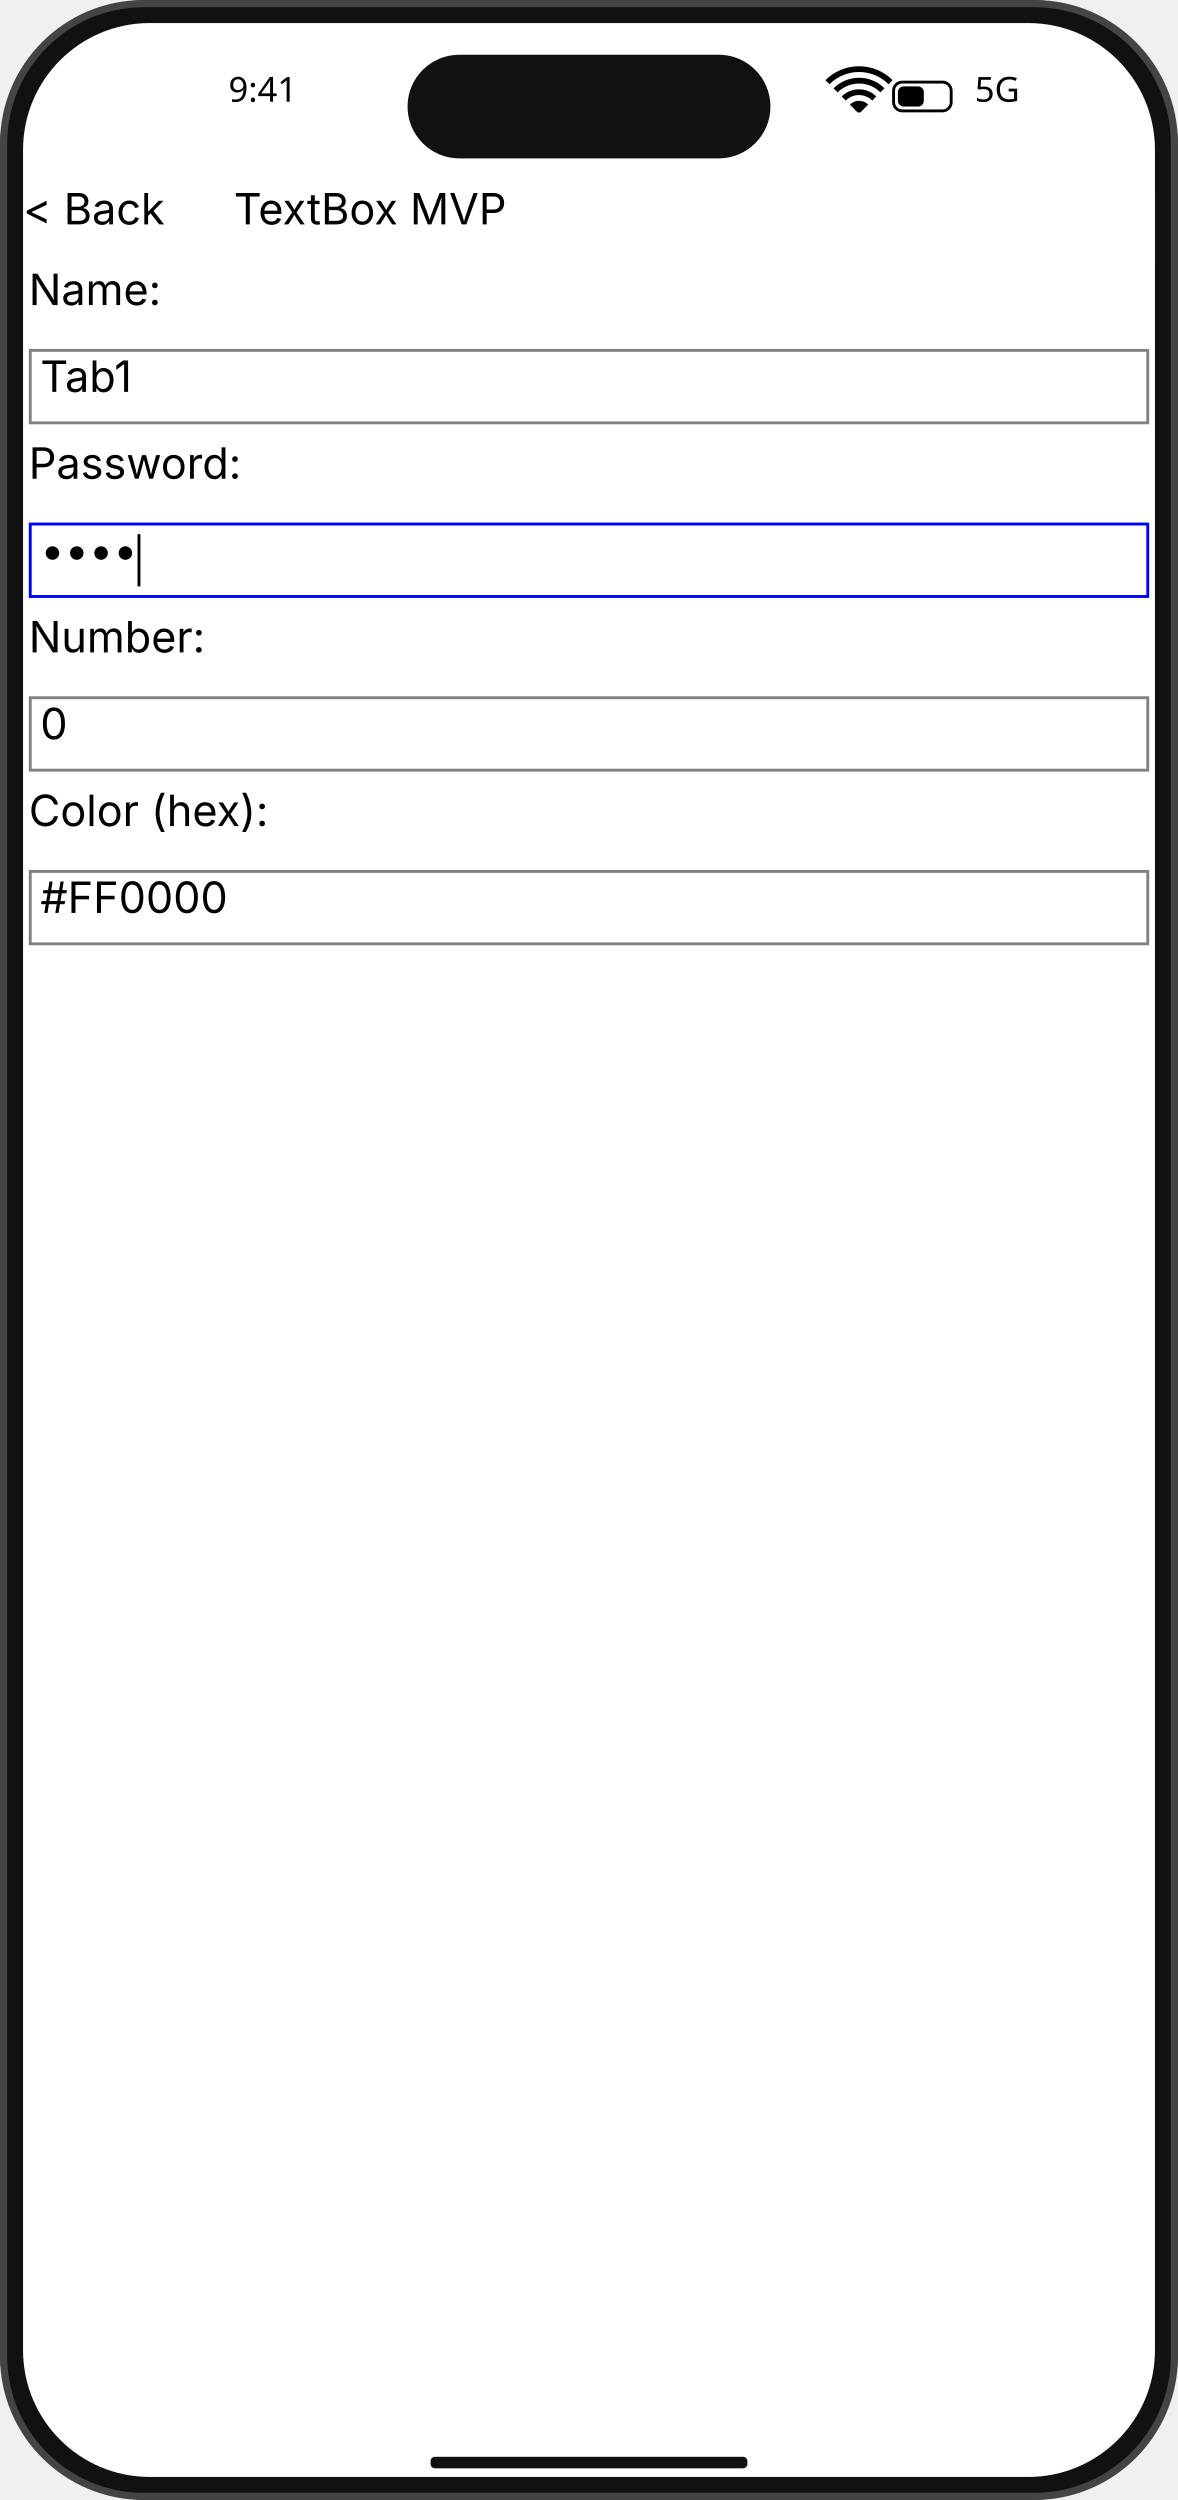
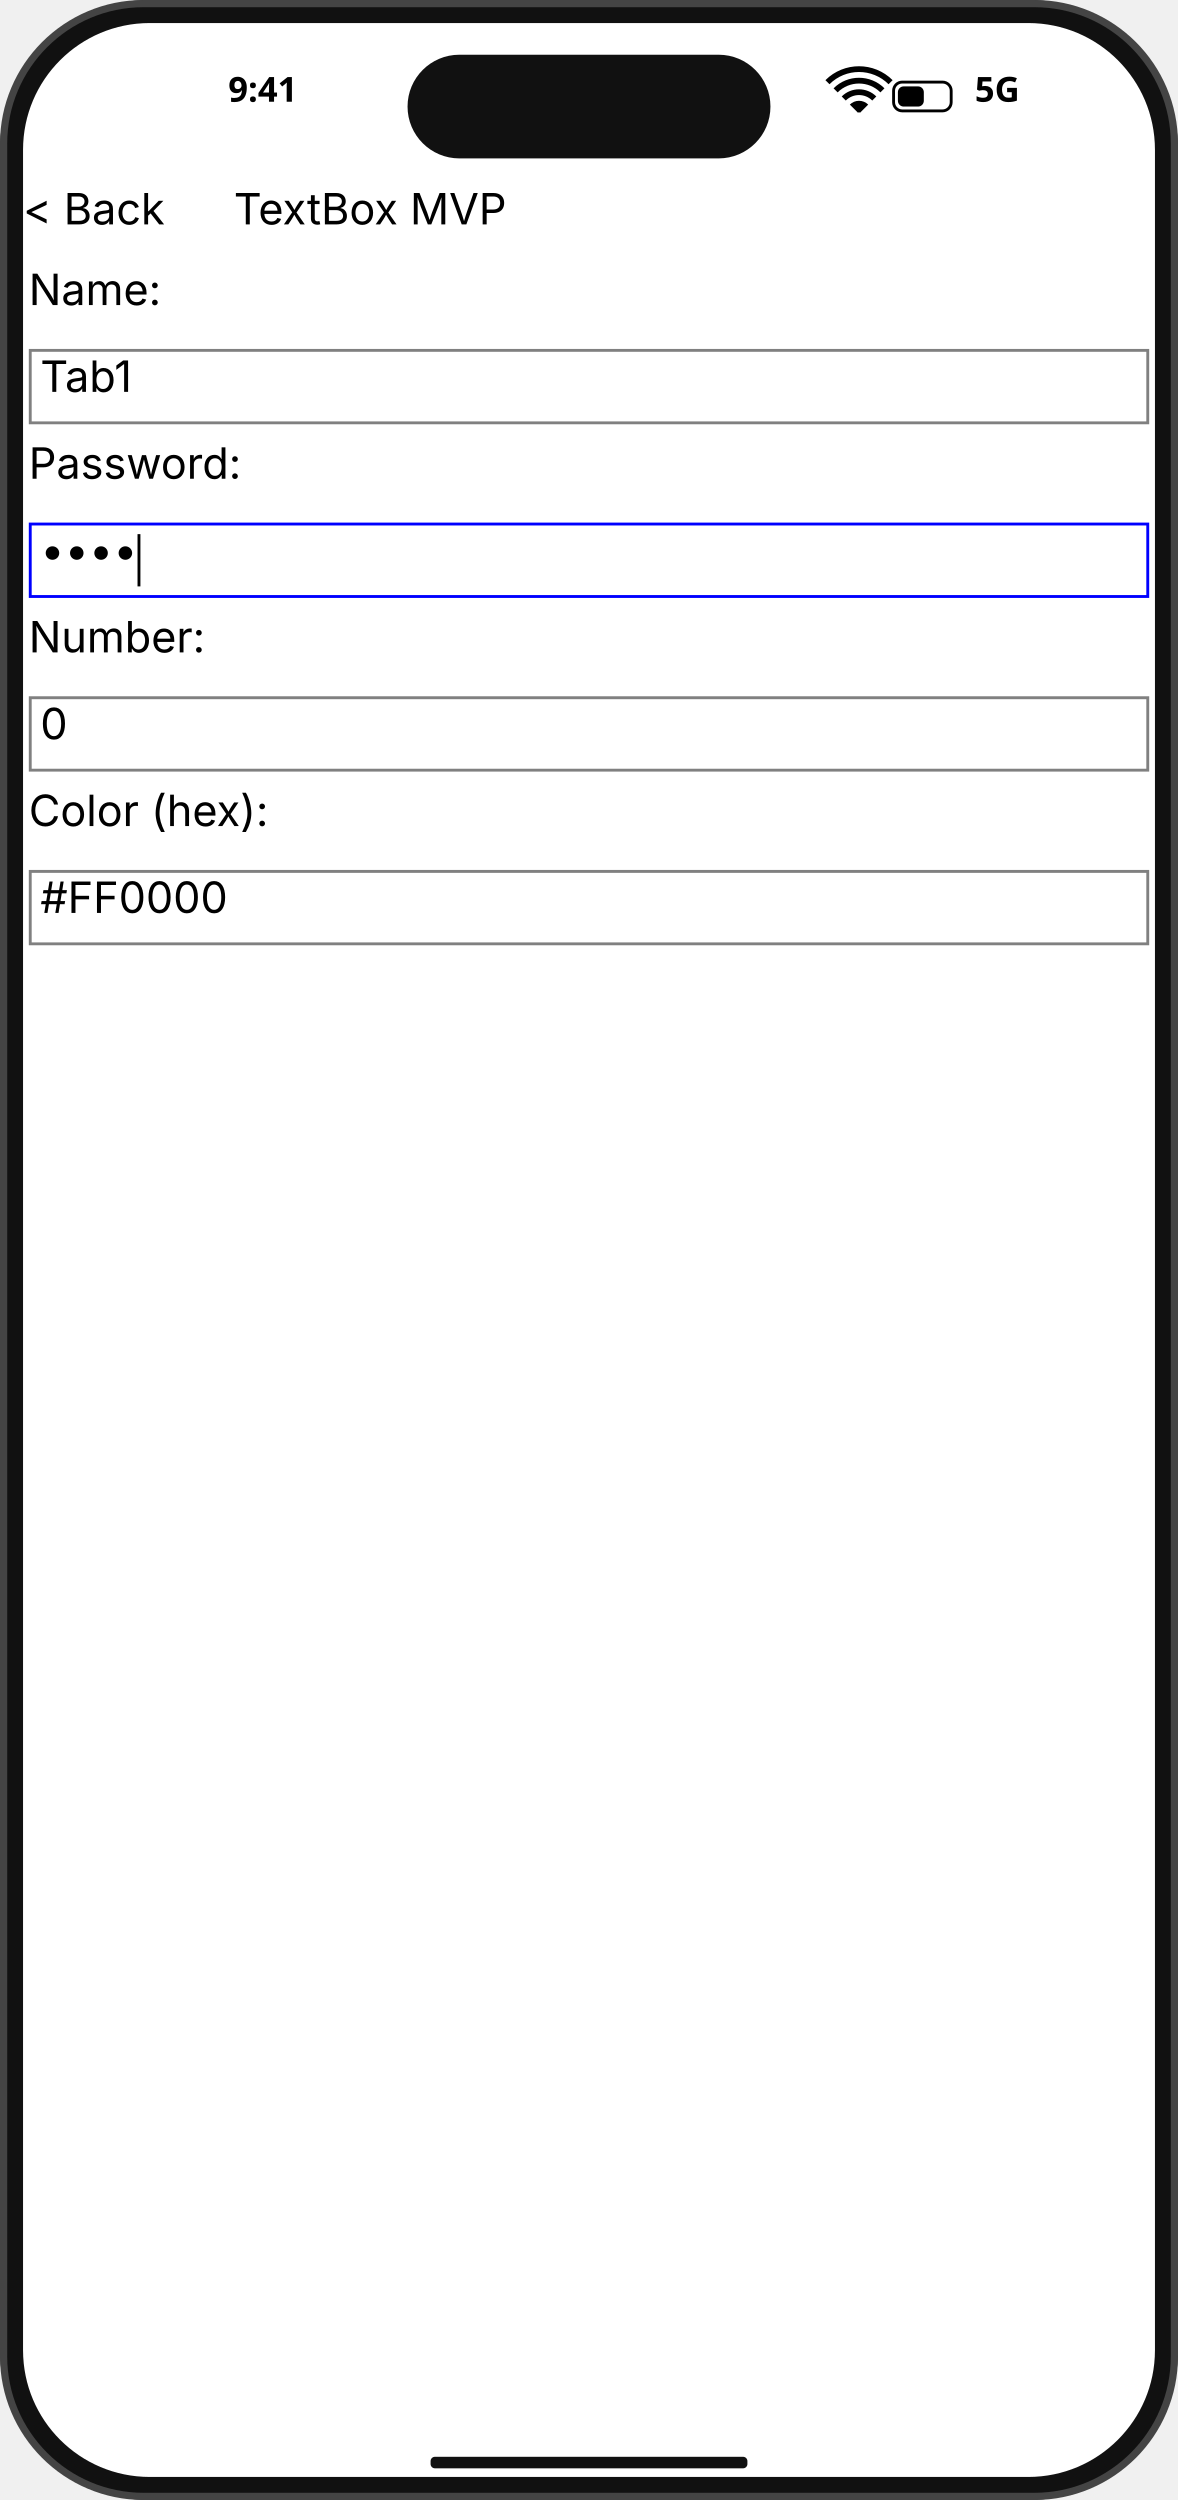
<svg xmlns="http://www.w3.org/2000/svg" width="409" height="868" viewBox="0 0 409 868">
  <defs>
    <clipPath id="clip0">
      <path d="M 52 8 H 357 A 44 44 0 0 1 401 52 V 816 A 44 44 0 0 1 357 860 H 52 A 44 44 0 0 1 8 816 V 52 A 44 44 0 0 1 52 8 Z " clip-rule="nonzero" />
    </clipPath>
  </defs>
  <g clip-path="url(#clip0)">
    <g transform="translate(8,8)">
      <rect x="0" y="0" width="393" height="852" fill="#FFFFFF" />
      <text x="2" y="87" fill="#000000" text-anchor="start" dominant-baseline="text-before-edge" font-size="15" font-family="Inter" xml:space="preserve">Name:</text>
      <rect x="3" y="114.15" width="387" height="24.15" fill="#FFFFFF" />
      <text x="6" y="117.15" fill="#000000" text-anchor="start" dominant-baseline="text-before-edge" font-size="15" font-family="Inter" xml:space="preserve">Tab1</text>
      <rect x="2.5" y="113.65" width="388" height="25.15" fill="none" stroke="#808080" />
      <text x="2" y="147.3" fill="#000000" text-anchor="start" dominant-baseline="text-before-edge" font-size="15" font-family="Inter" xml:space="preserve">Password:</text>
      <rect x="3" y="174.45" width="387" height="24.15" fill="#FFFFFF" />
      <text x="6" y="177.45" fill="#000000" text-anchor="start" dominant-baseline="text-before-edge" font-size="15" font-family="Inter" xml:space="preserve">••••</text>
      <rect x="39.75" y="177.45" width="1" height="18.15" fill="#000000" />
      <rect x="2.5" y="173.95" width="388" height="25.15" fill="none" stroke="#0000FF" />
      <text x="2" y="207.6" fill="#000000" text-anchor="start" dominant-baseline="text-before-edge" font-size="15" font-family="Inter" xml:space="preserve">Number:</text>
      <rect x="3" y="234.75" width="387" height="24.15" fill="#FFFFFF" />
      <text x="6" y="237.75" fill="#000000" text-anchor="start" dominant-baseline="text-before-edge" font-size="15" font-family="Inter" xml:space="preserve">0</text>
      <rect x="2.5" y="234.25" width="388" height="25.15" fill="none" stroke="#808080" />
      <text x="2" y="267.9" fill="#000000" text-anchor="start" dominant-baseline="text-before-edge" font-size="15" font-family="Inter" xml:space="preserve">Color (hex):</text>
      <rect x="3" y="295.05" width="387" height="24.15" fill="#FFFFFF" />
      <text x="6" y="298.05" fill="#000000" text-anchor="start" dominant-baseline="text-before-edge" font-size="15" font-family="Inter" xml:space="preserve">#FF0000</text>
      <rect x="2.5" y="294.55" width="388" height="25.15" fill="none" stroke="#808080" />
      <rect x="0" y="59" width="393" height="24" fill="#FFFFFF" />
      <text x="0" y="59" fill="#000000" text-anchor="start" dominant-baseline="text-before-edge" font-size="15" font-family="Inter" xml:space="preserve">&lt; Back</text>
      <text x="73.18" y="59" fill="#000000" text-anchor="start" dominant-baseline="text-before-edge" font-size="15" font-family="Inter" xml:space="preserve">TextBox MVP</text>
    </g>
  </g>
  <path d="M 52 4 H 357 A 48 48 0 0 1 405 52 V 816 A 48 48 0 0 1 357 864 H 52 A 48 48 0 0 1 4 816 V 52 A 48 48 0 0 1 52 4 Z " fill="none" stroke="#111111" stroke-width="8" />
  <path d="M 49.88 1.25 H 359.13 A 48.63 48.63 0 0 1 407.75 49.88 V 818.13 A 48.63 48.63 0 0 1 359.13 866.75 H 49.88 A 48.63 48.63 0 0 1 1.25 818.13 V 49.88 A 48.63 48.63 0 0 1 49.88 1.25 Z " fill="none" stroke="#444444" stroke-width="2.5" />
  <path d="M 159.5 19 H 249.5 A 18 18 0 0 1 267.5 37 V 37 A 18 18 0 0 1 249.5 55 H 159.5 A 18 18 0 0 1 141.5 37 V 37 A 18 18 0 0 1 159.5 19 Z " fill="#111111" fill-rule="nonzero" />
  <g transform="translate(91.25,26)">
-     <text x="0" y="0" fill="#000000" text-anchor="middle" dominant-baseline="text-before-edge" font-size="12" font-family="Verdana" font-weight="Xui.Core.Canvas.FontWeight" xml:space="preserve">9:41</text>
+     <text x="0" y="0" fill="#000000" text-anchor="middle" dominant-baseline="text-before-edge" font-size="12" font-family="Verdana" font-weight="600" xml:space="preserve">9:41</text>
  </g>
  <g transform="translate(298.25,39.5)">
    <path d="M 1.77 -1.77 A 2.5 2.5 0 0 0 -1.77 -1.77 " fill="none" stroke="#000000" stroke-width="4" />
    <path d="M 5.3 -5.3 A 7.5 7.5 0 0 0 -5.3 -5.3 " fill="none" stroke="#000000" stroke-width="2" />
    <path d="M 8.13 -8.13 A 11.5 11.5 0 0 0 -8.13 -8.13 " fill="none" stroke="#000000" stroke-width="2" />
    <path d="M 10.96 -10.96 A 15.5 15.5 0 0 0 -10.96 -10.96 " fill="none" stroke="#000000" stroke-width="2" />
  </g>
  <g transform="translate(310.25,28.5)">
    <path d="M 3 0 H 17 A 3 3 0 0 1 20 3 V 7 A 3 3 0 0 1 17 10 H 3 A 3 3 0 0 1 0 7 V 3 A 3 3 0 0 1 3 0 Z " fill="none" stroke="#000000" />
    <path d="M 3.5 1.5 H 8.5 A 2 2 0 0 1 10.5 3.5 V 6.5 A 2 2 0 0 1 8.5 8.5 H 3.5 A 2 2 0 0 1 1.5 6.5 V 3.5 A 2 2 0 0 1 3.5 1.5 Z " fill="#000000" fill-rule="nonzero" />
  </g>
  <g transform="translate(346.25,26)">
-     <text x="0" y="0" fill="#000000" text-anchor="middle" dominant-baseline="text-before-edge" font-size="12" font-family="Verdana" font-weight="Xui.Core.Canvas.FontWeight" xml:space="preserve">5G</text>
+     <text x="0" y="0" fill="#000000" text-anchor="middle" dominant-baseline="text-before-edge" font-size="12" font-family="Verdana" font-weight="600" xml:space="preserve">5G</text>
  </g>
  <path d="M 151 853 H 258 A 1.5 1.5 0 0 1 259.5 854.5 V 855.5 A 1.5 1.5 0 0 1 258 857 H 151 A 1.5 1.5 0 0 1 149.5 855.5 V 854.5 A 1.5 1.5 0 0 1 151 853 Z " fill="#111111" fill-rule="nonzero" />
</svg>
